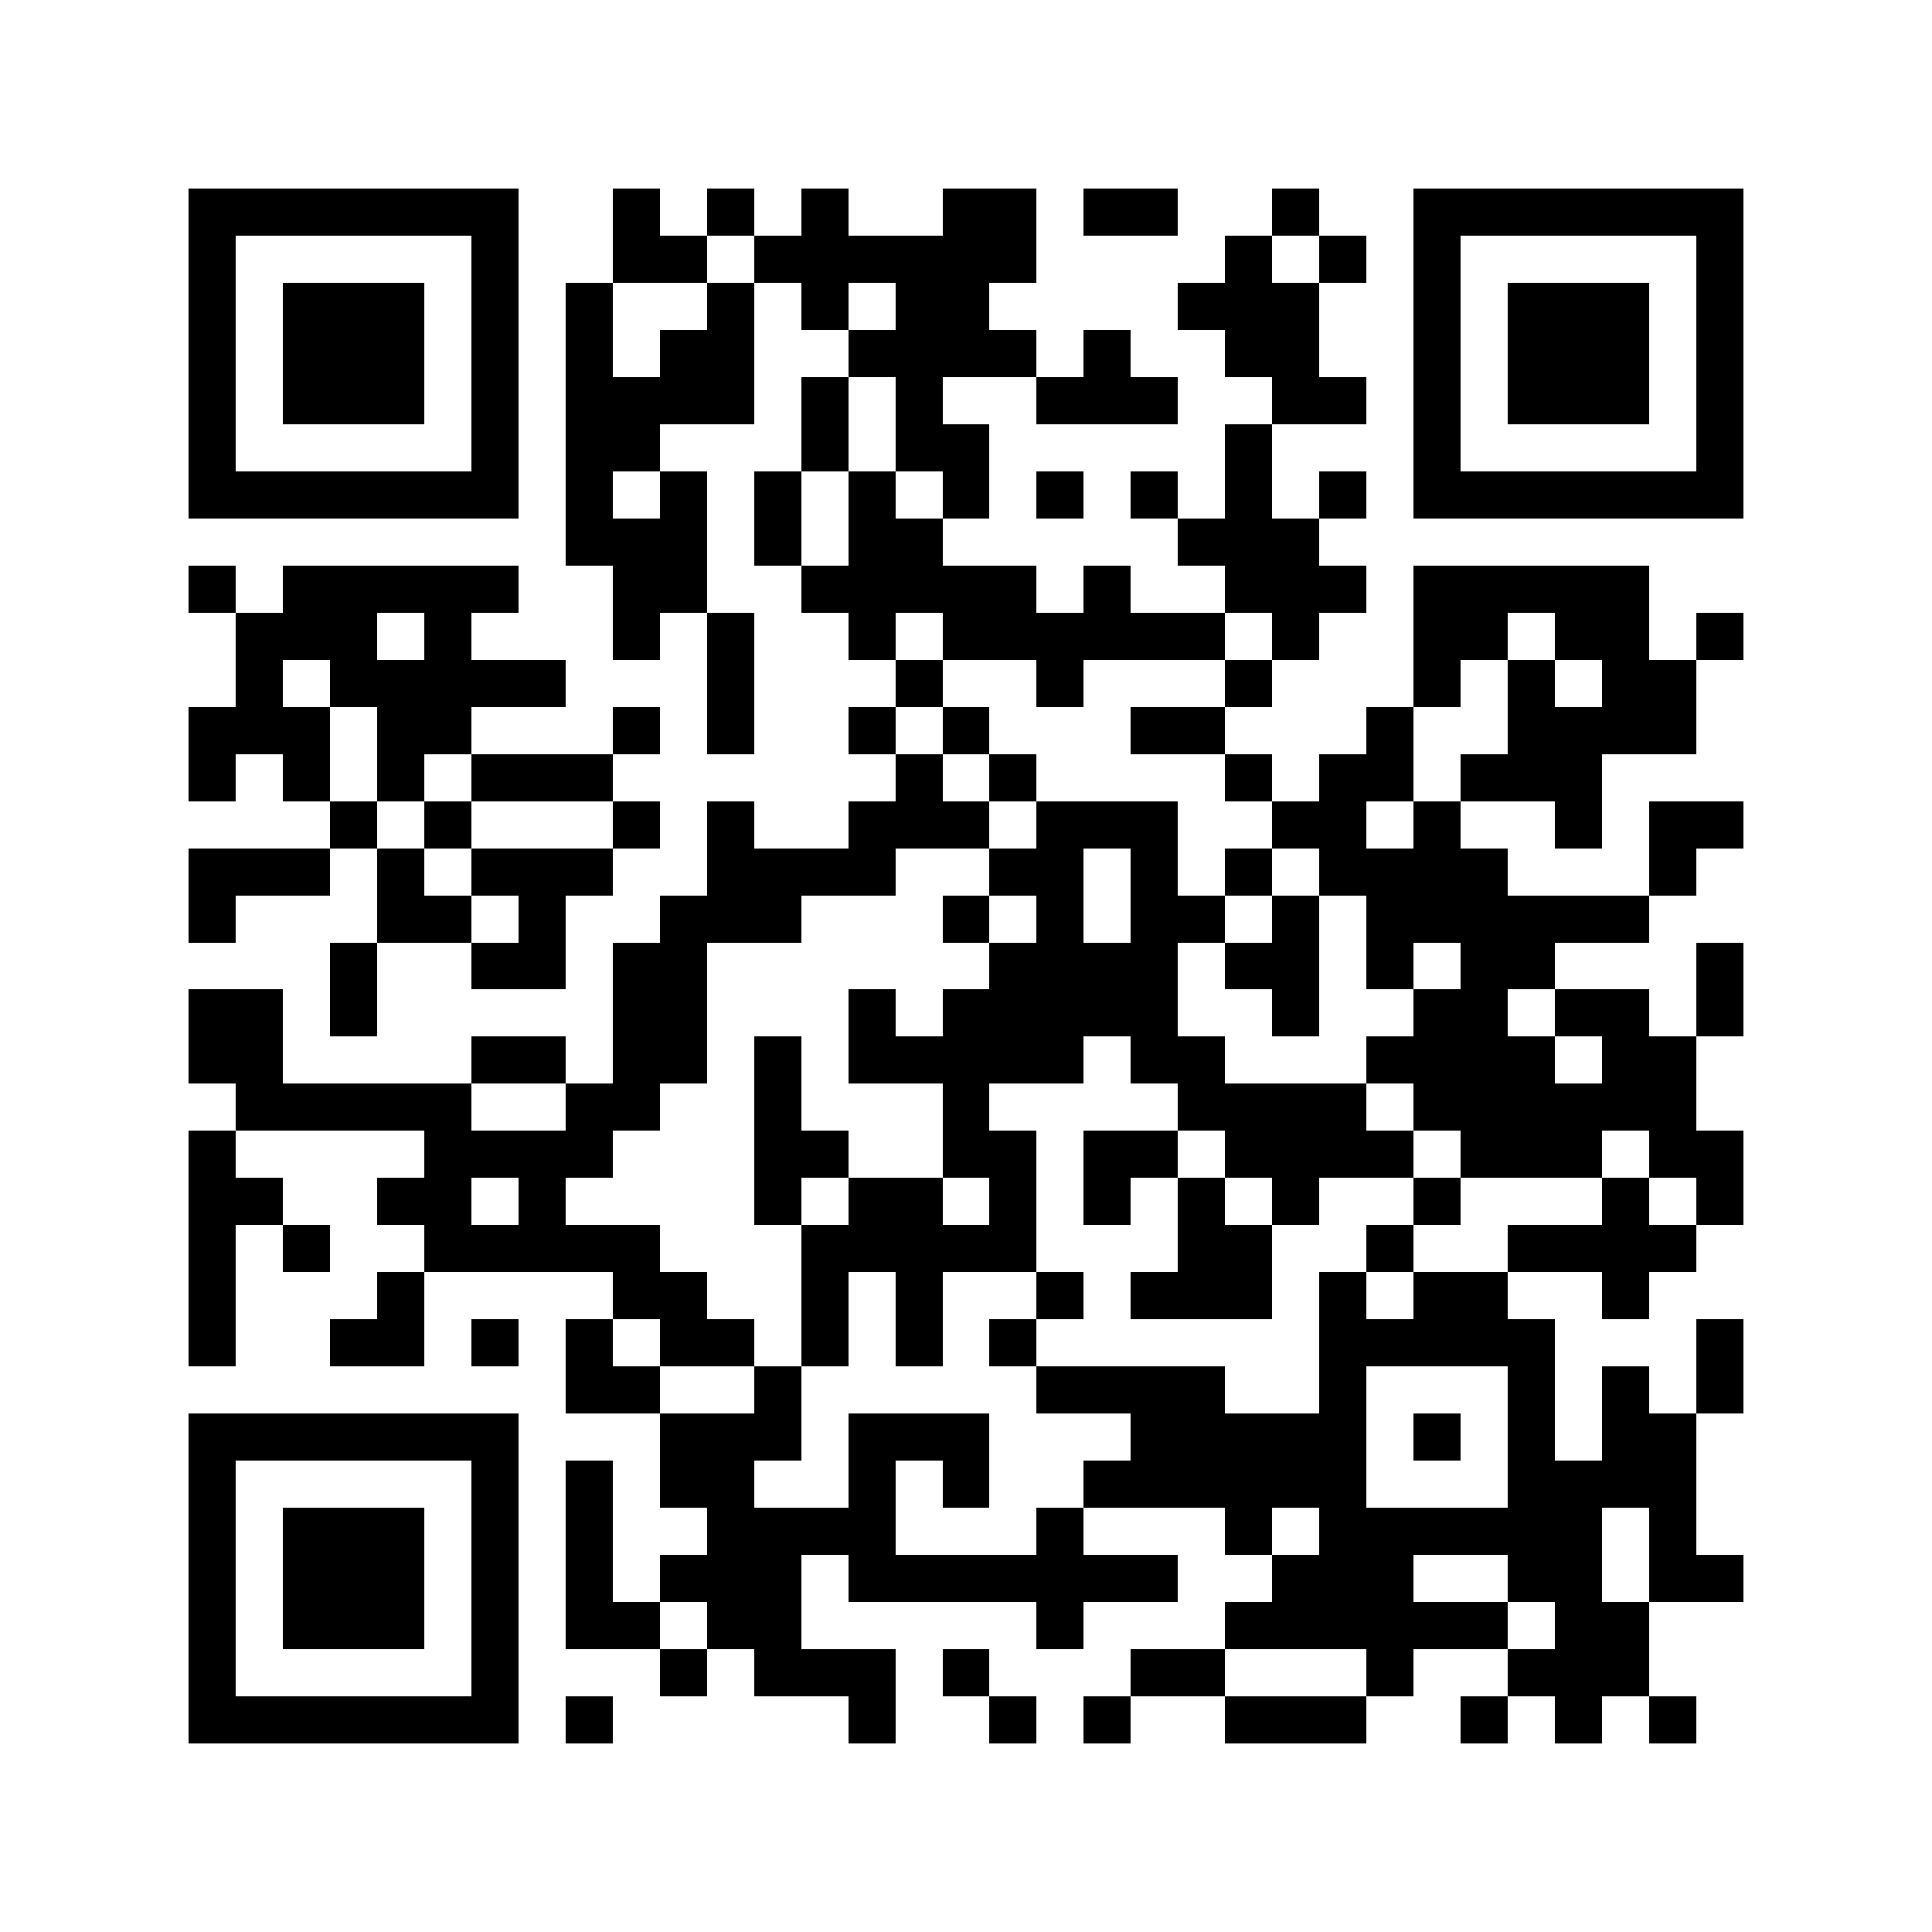
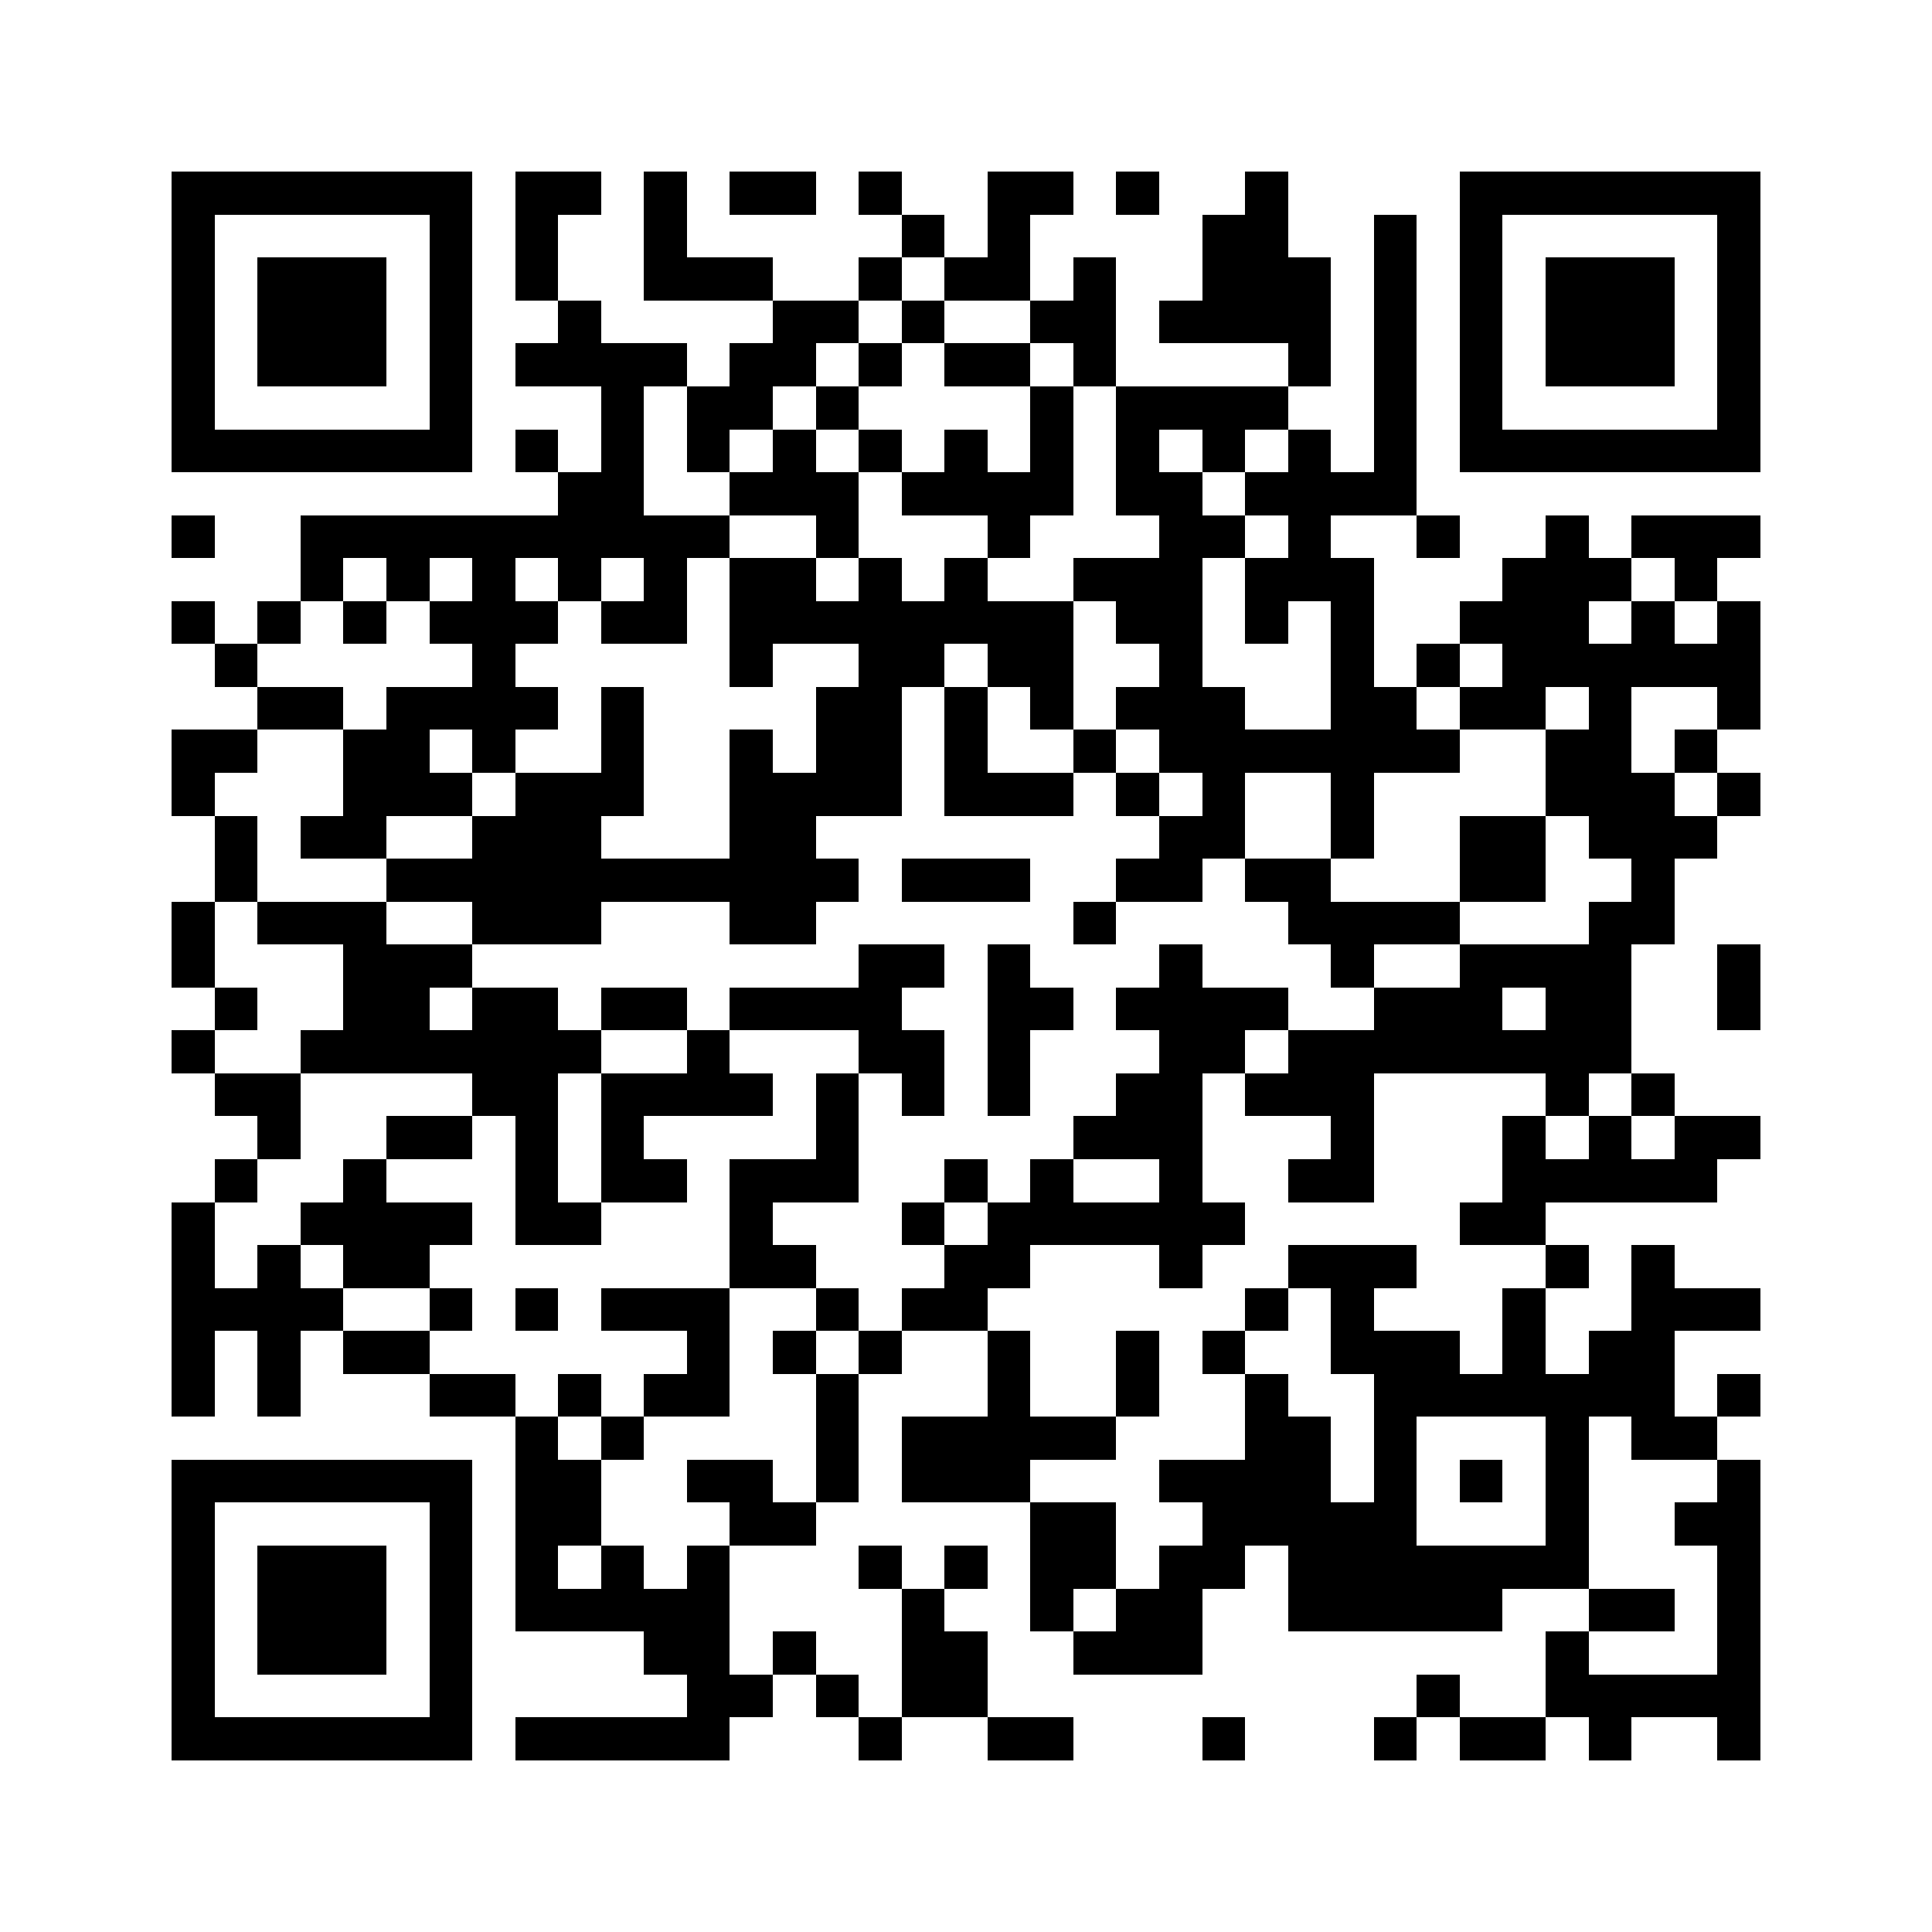
- <svg xmlns="http://www.w3.org/2000/svg" viewBox="0 0 41 41" shape-rendering="crispEdges">
-   <path fill="#ffffff" d="M0 0h41v41H0z" />
-   <path stroke="#000000" d="M4 4.5h7m2 0h1m1 0h1m1 0h1m2 0h2m1 0h2m2 0h1m2 0h7M4 5.5h1m5 0h1m2 0h2m1 0h6m4 0h1m1 0h1m1 0h1m5 0h1M4 6.5h1m1 0h3m1 0h1m1 0h1m2 0h1m1 0h1m1 0h2m4 0h3m2 0h1m1 0h3m1 0h1M4 7.5h1m1 0h3m1 0h1m1 0h1m1 0h2m2 0h4m1 0h1m2 0h2m2 0h1m1 0h3m1 0h1M4 8.5h1m1 0h3m1 0h1m1 0h4m1 0h1m1 0h1m2 0h3m2 0h2m1 0h1m1 0h3m1 0h1M4 9.5h1m5 0h1m1 0h2m3 0h1m1 0h2m5 0h1m3 0h1m5 0h1M4 10.5h7m1 0h1m1 0h1m1 0h1m1 0h1m1 0h1m1 0h1m1 0h1m1 0h1m1 0h1m1 0h7M12 11.5h3m1 0h1m1 0h2m5 0h3M4 12.5h1m1 0h5m2 0h2m2 0h5m1 0h1m2 0h3m1 0h5M5 13.5h3m1 0h1m3 0h1m1 0h1m2 0h1m1 0h6m1 0h1m2 0h2m1 0h2m1 0h1M5 14.5h1m1 0h5m3 0h1m3 0h1m2 0h1m3 0h1m3 0h1m1 0h1m1 0h2M4 15.5h3m1 0h2m3 0h1m1 0h1m2 0h1m1 0h1m3 0h2m3 0h1m2 0h4M4 16.5h1m1 0h1m1 0h1m1 0h3m6 0h1m1 0h1m4 0h1m1 0h2m1 0h3M7 17.5h1m1 0h1m3 0h1m1 0h1m2 0h3m1 0h3m2 0h2m1 0h1m2 0h1m1 0h2M4 18.5h3m1 0h1m1 0h3m2 0h4m2 0h2m1 0h1m1 0h1m1 0h4m3 0h1M4 19.5h1m3 0h2m1 0h1m2 0h3m3 0h1m1 0h1m1 0h2m1 0h1m1 0h6M7 20.5h1m2 0h2m1 0h2m6 0h4m1 0h2m1 0h1m1 0h2m3 0h1M4 21.5h2m1 0h1m5 0h2m3 0h1m1 0h5m2 0h1m2 0h2m1 0h2m1 0h1M4 22.5h2m4 0h2m1 0h2m1 0h1m1 0h5m1 0h2m3 0h4m1 0h2M5 23.5h5m2 0h2m2 0h1m3 0h1m4 0h4m1 0h6M4 24.5h1m4 0h4m3 0h2m2 0h2m1 0h2m1 0h4m1 0h3m1 0h2M4 25.5h2m2 0h2m1 0h1m4 0h1m1 0h2m1 0h1m1 0h1m1 0h1m1 0h1m2 0h1m3 0h1m1 0h1M4 26.5h1m1 0h1m2 0h5m3 0h5m3 0h2m2 0h1m2 0h4M4 27.5h1m3 0h1m4 0h2m2 0h1m1 0h1m2 0h1m1 0h3m1 0h1m1 0h2m2 0h1M4 28.5h1m2 0h2m1 0h1m1 0h1m1 0h2m1 0h1m1 0h1m1 0h1m6 0h5m3 0h1M12 29.5h2m2 0h1m5 0h4m2 0h1m3 0h1m1 0h1m1 0h1M4 30.5h7m3 0h3m1 0h3m3 0h5m1 0h1m1 0h1m1 0h2M4 31.5h1m5 0h1m1 0h1m1 0h2m2 0h1m1 0h1m2 0h6m3 0h4M4 32.5h1m1 0h3m1 0h1m1 0h1m2 0h4m3 0h1m3 0h1m1 0h6m1 0h1M4 33.5h1m1 0h3m1 0h1m1 0h1m1 0h3m1 0h7m2 0h3m2 0h2m1 0h2M4 34.5h1m1 0h3m1 0h1m1 0h2m1 0h2m5 0h1m3 0h6m1 0h2M4 35.5h1m5 0h1m3 0h1m1 0h3m1 0h1m3 0h2m3 0h1m2 0h3M4 36.5h7m1 0h1m5 0h1m2 0h1m1 0h1m2 0h3m2 0h1m1 0h1m1 0h1" />
+ <svg xmlns="http://www.w3.org/2000/svg" viewBox="0 0 45 45" shape-rendering="crispEdges">
+   <path fill="#ffffff" d="M0 0h45v45H0z" />
+   <path stroke="#000000" d="M4 4.5h7m1 0h2m1 0h1m1 0h2m1 0h1m2 0h2m1 0h1m2 0h1m4 0h7M4 5.5h1m5 0h1m1 0h1m2 0h1m5 0h1m1 0h1m4 0h2m2 0h1m1 0h1m5 0h1M4 6.5h1m1 0h3m1 0h1m1 0h1m2 0h3m2 0h1m1 0h2m1 0h1m2 0h3m1 0h1m1 0h1m1 0h3m1 0h1M4 7.5h1m1 0h3m1 0h1m2 0h1m4 0h2m1 0h1m2 0h2m1 0h4m1 0h1m1 0h1m1 0h3m1 0h1M4 8.5h1m1 0h3m1 0h1m1 0h4m1 0h2m1 0h1m1 0h2m1 0h1m4 0h1m1 0h1m1 0h1m1 0h3m1 0h1M4 9.5h1m5 0h1m3 0h1m1 0h2m1 0h1m4 0h1m1 0h4m2 0h1m1 0h1m5 0h1M4 10.5h7m1 0h1m1 0h1m1 0h1m1 0h1m1 0h1m1 0h1m1 0h1m1 0h1m1 0h1m1 0h1m1 0h1m1 0h7M13 11.5h2m2 0h3m1 0h4m1 0h2m1 0h4M4 12.5h1m2 0h10m2 0h1m3 0h1m3 0h2m1 0h1m2 0h1m2 0h1m1 0h3M7 13.5h1m1 0h1m1 0h1m1 0h1m1 0h1m1 0h2m1 0h1m1 0h1m2 0h3m1 0h3m3 0h3m1 0h1M4 14.5h1m1 0h1m1 0h1m1 0h3m1 0h2m1 0h8m1 0h2m1 0h1m1 0h1m2 0h3m1 0h1m1 0h1M5 15.5h1m5 0h1m5 0h1m2 0h2m1 0h2m2 0h1m3 0h1m1 0h1m1 0h6M6 16.5h2m1 0h4m1 0h1m4 0h2m1 0h1m1 0h1m1 0h3m2 0h2m1 0h2m1 0h1m2 0h1M4 17.5h2m2 0h2m1 0h1m2 0h1m2 0h1m1 0h2m1 0h1m2 0h1m1 0h7m2 0h2m1 0h1M4 18.5h1m3 0h3m1 0h3m2 0h4m1 0h3m1 0h1m1 0h1m2 0h1m4 0h3m1 0h1M5 19.5h1m1 0h2m2 0h3m3 0h2m8 0h2m2 0h1m2 0h2m1 0h3M5 20.5h1m3 0h11m1 0h3m2 0h2m1 0h2m3 0h2m2 0h1M4 21.5h1m1 0h3m2 0h3m3 0h2m6 0h1m4 0h4m3 0h2M4 22.5h1m3 0h3m9 0h2m1 0h1m3 0h1m3 0h1m2 0h4m2 0h1M5 23.5h1m2 0h2m1 0h2m1 0h2m1 0h4m2 0h2m1 0h4m2 0h3m1 0h2m2 0h1M4 24.5h1m2 0h7m2 0h1m3 0h2m1 0h1m3 0h2m1 0h8M5 25.5h2m4 0h2m1 0h4m1 0h1m1 0h1m1 0h1m2 0h2m1 0h3m4 0h1m1 0h1M6 26.5h1m2 0h2m1 0h1m1 0h1m4 0h1m5 0h3m3 0h1m3 0h1m1 0h1m1 0h2M5 27.5h1m2 0h1m3 0h1m1 0h2m1 0h3m2 0h1m1 0h1m2 0h1m2 0h2m3 0h5M4 28.5h1m2 0h4m1 0h2m3 0h1m3 0h1m1 0h6m5 0h2M4 29.5h1m1 0h1m1 0h2m7 0h2m3 0h2m3 0h1m2 0h3m3 0h1m1 0h1M4 30.5h4m2 0h1m1 0h1m1 0h3m2 0h1m1 0h2m6 0h1m1 0h1m3 0h1m2 0h3M4 31.5h1m1 0h1m1 0h2m6 0h1m1 0h1m1 0h1m2 0h1m2 0h1m1 0h1m2 0h3m1 0h1m1 0h2M4 32.5h1m1 0h1m3 0h2m1 0h1m1 0h2m2 0h1m3 0h1m2 0h1m2 0h1m2 0h7m1 0h1M12 33.5h1m1 0h1m4 0h1m1 0h5m3 0h2m1 0h1m3 0h1m1 0h2M4 34.5h7m1 0h2m2 0h2m1 0h1m1 0h3m3 0h4m1 0h1m1 0h1m1 0h1m3 0h1M4 35.5h1m5 0h1m1 0h2m3 0h2m5 0h2m2 0h5m3 0h1m2 0h2M4 36.5h1m1 0h3m1 0h1m1 0h1m1 0h1m1 0h1m3 0h1m1 0h1m1 0h2m1 0h2m1 0h7m3 0h1M4 37.5h1m1 0h3m1 0h1m1 0h5m4 0h1m2 0h1m1 0h2m2 0h5m2 0h2m1 0h1M4 38.5h1m1 0h3m1 0h1m4 0h2m1 0h1m2 0h2m2 0h3m8 0h1m3 0h1M4 39.5h1m5 0h1m5 0h2m1 0h1m1 0h2m10 0h1m2 0h5M4 40.5h7m1 0h5m3 0h1m2 0h2m3 0h1m3 0h1m1 0h2m1 0h1m2 0h1" />
</svg>
